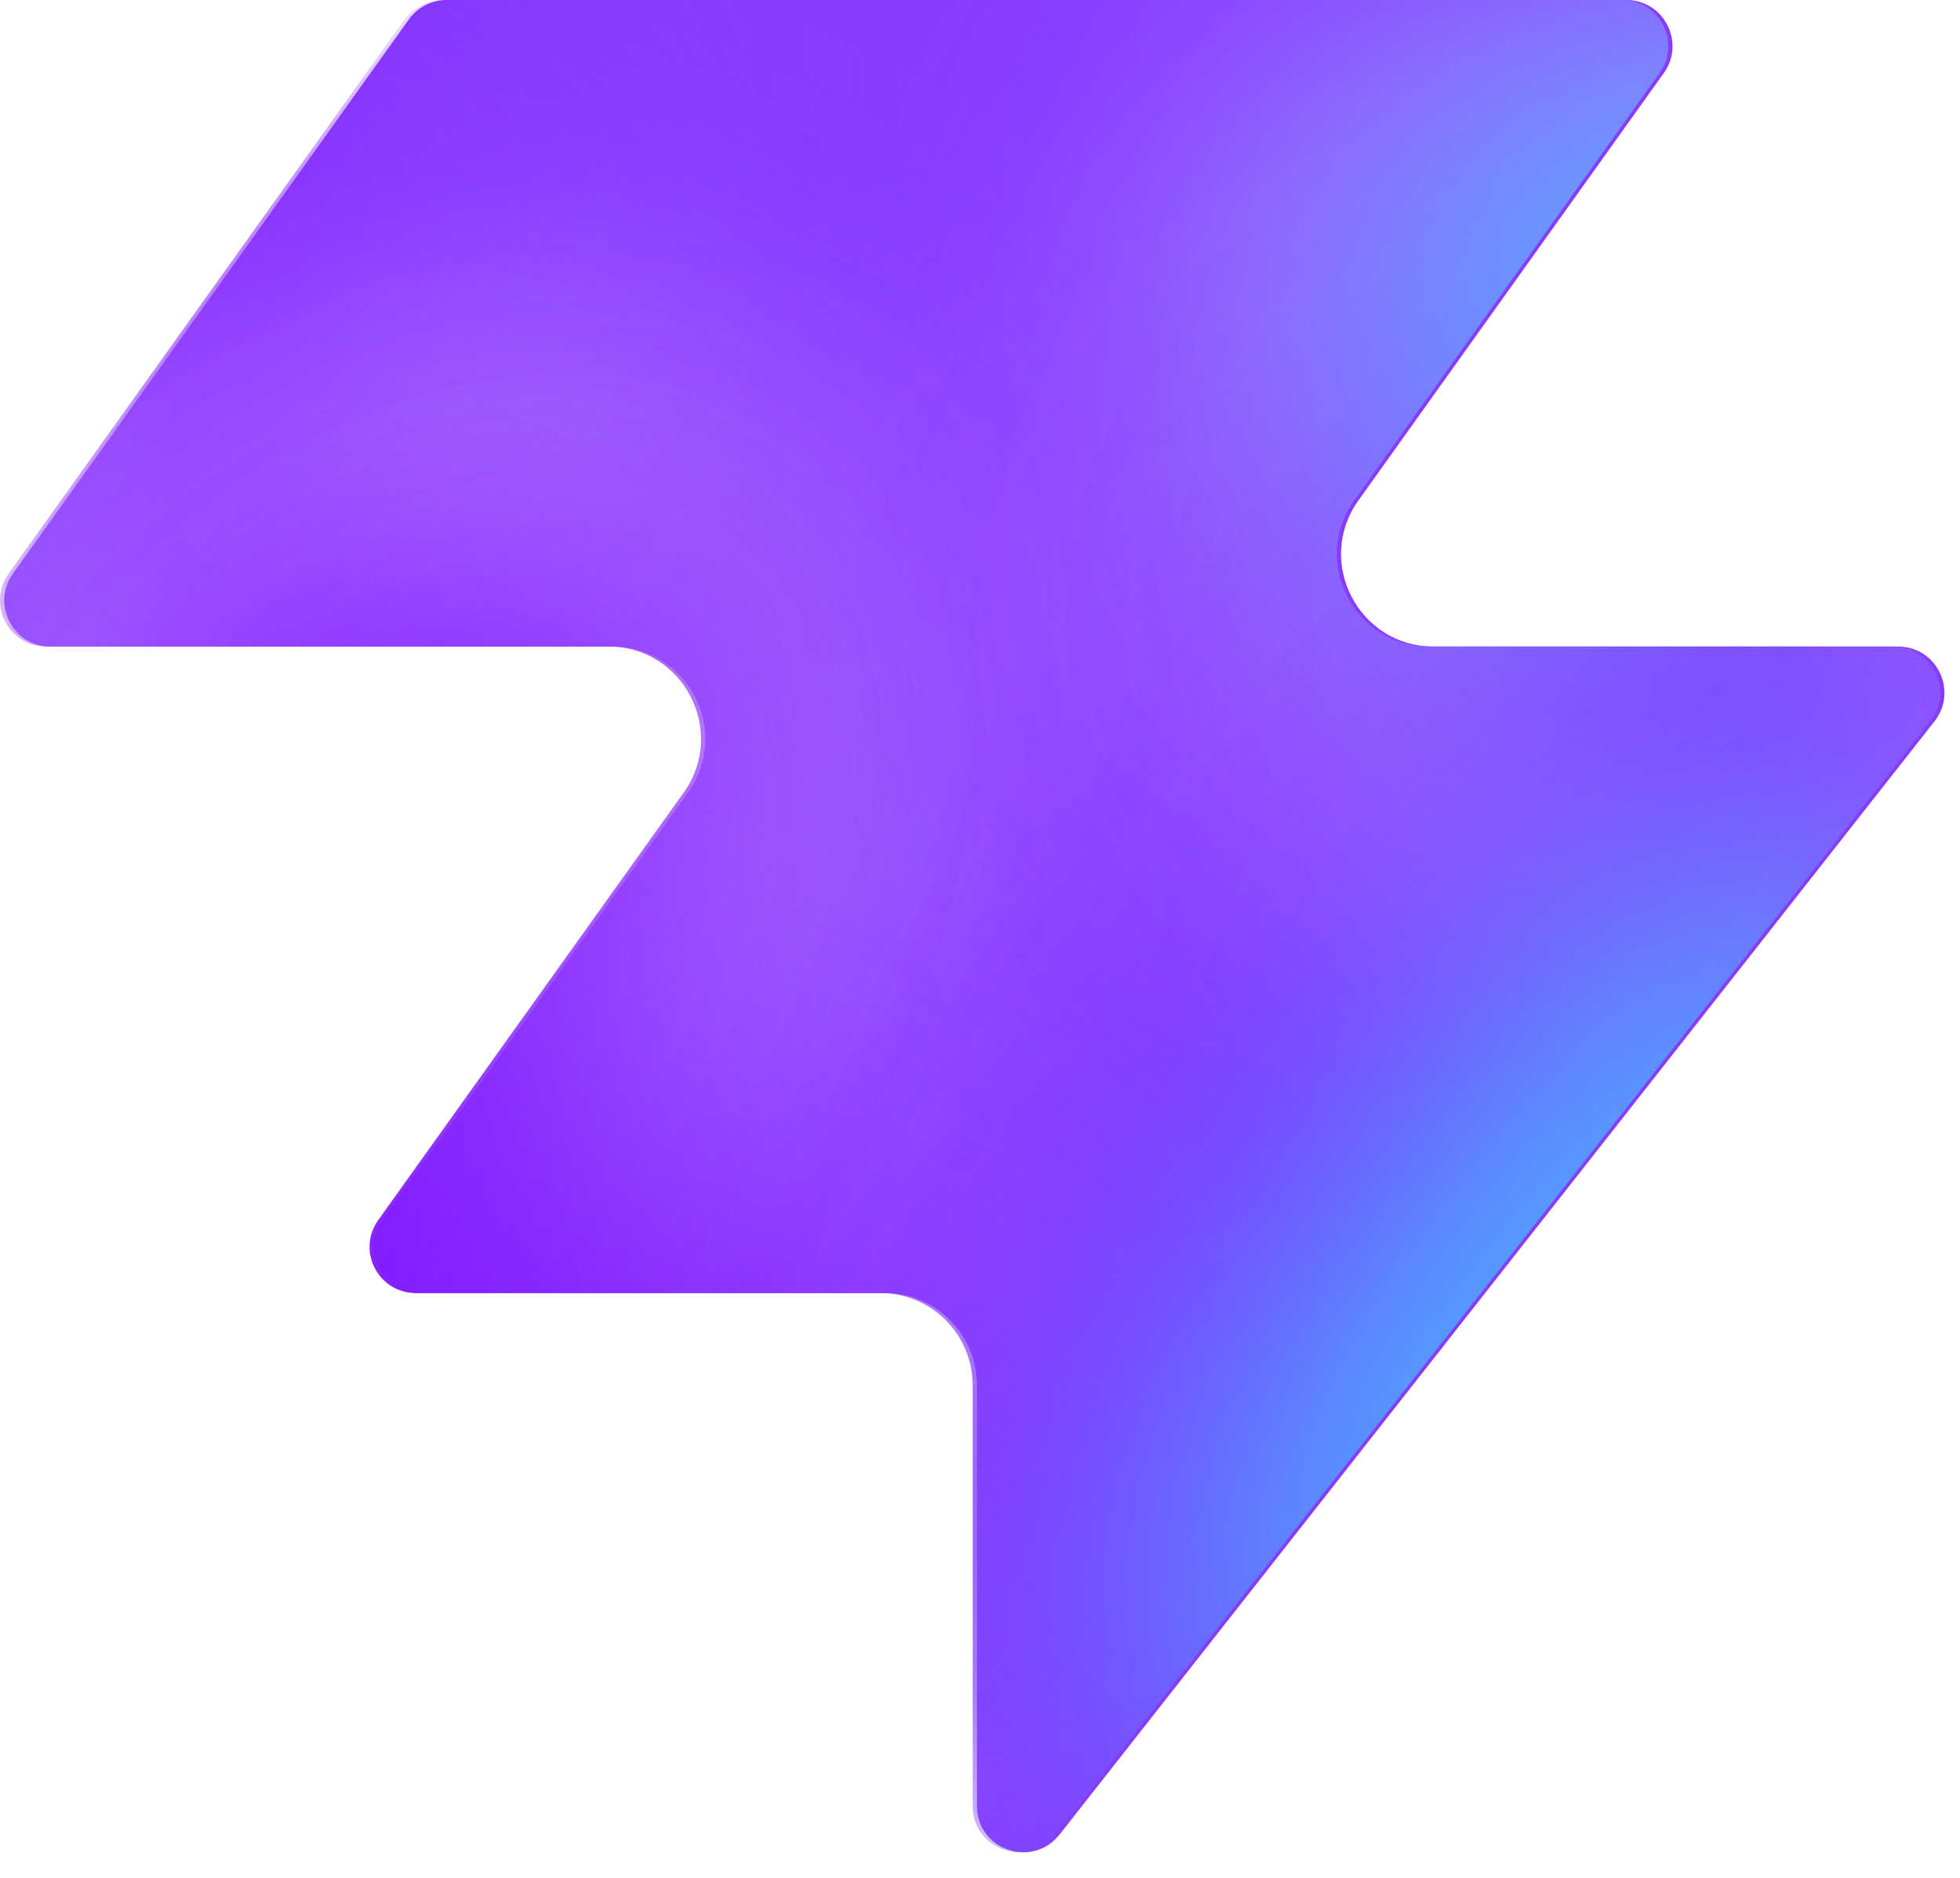
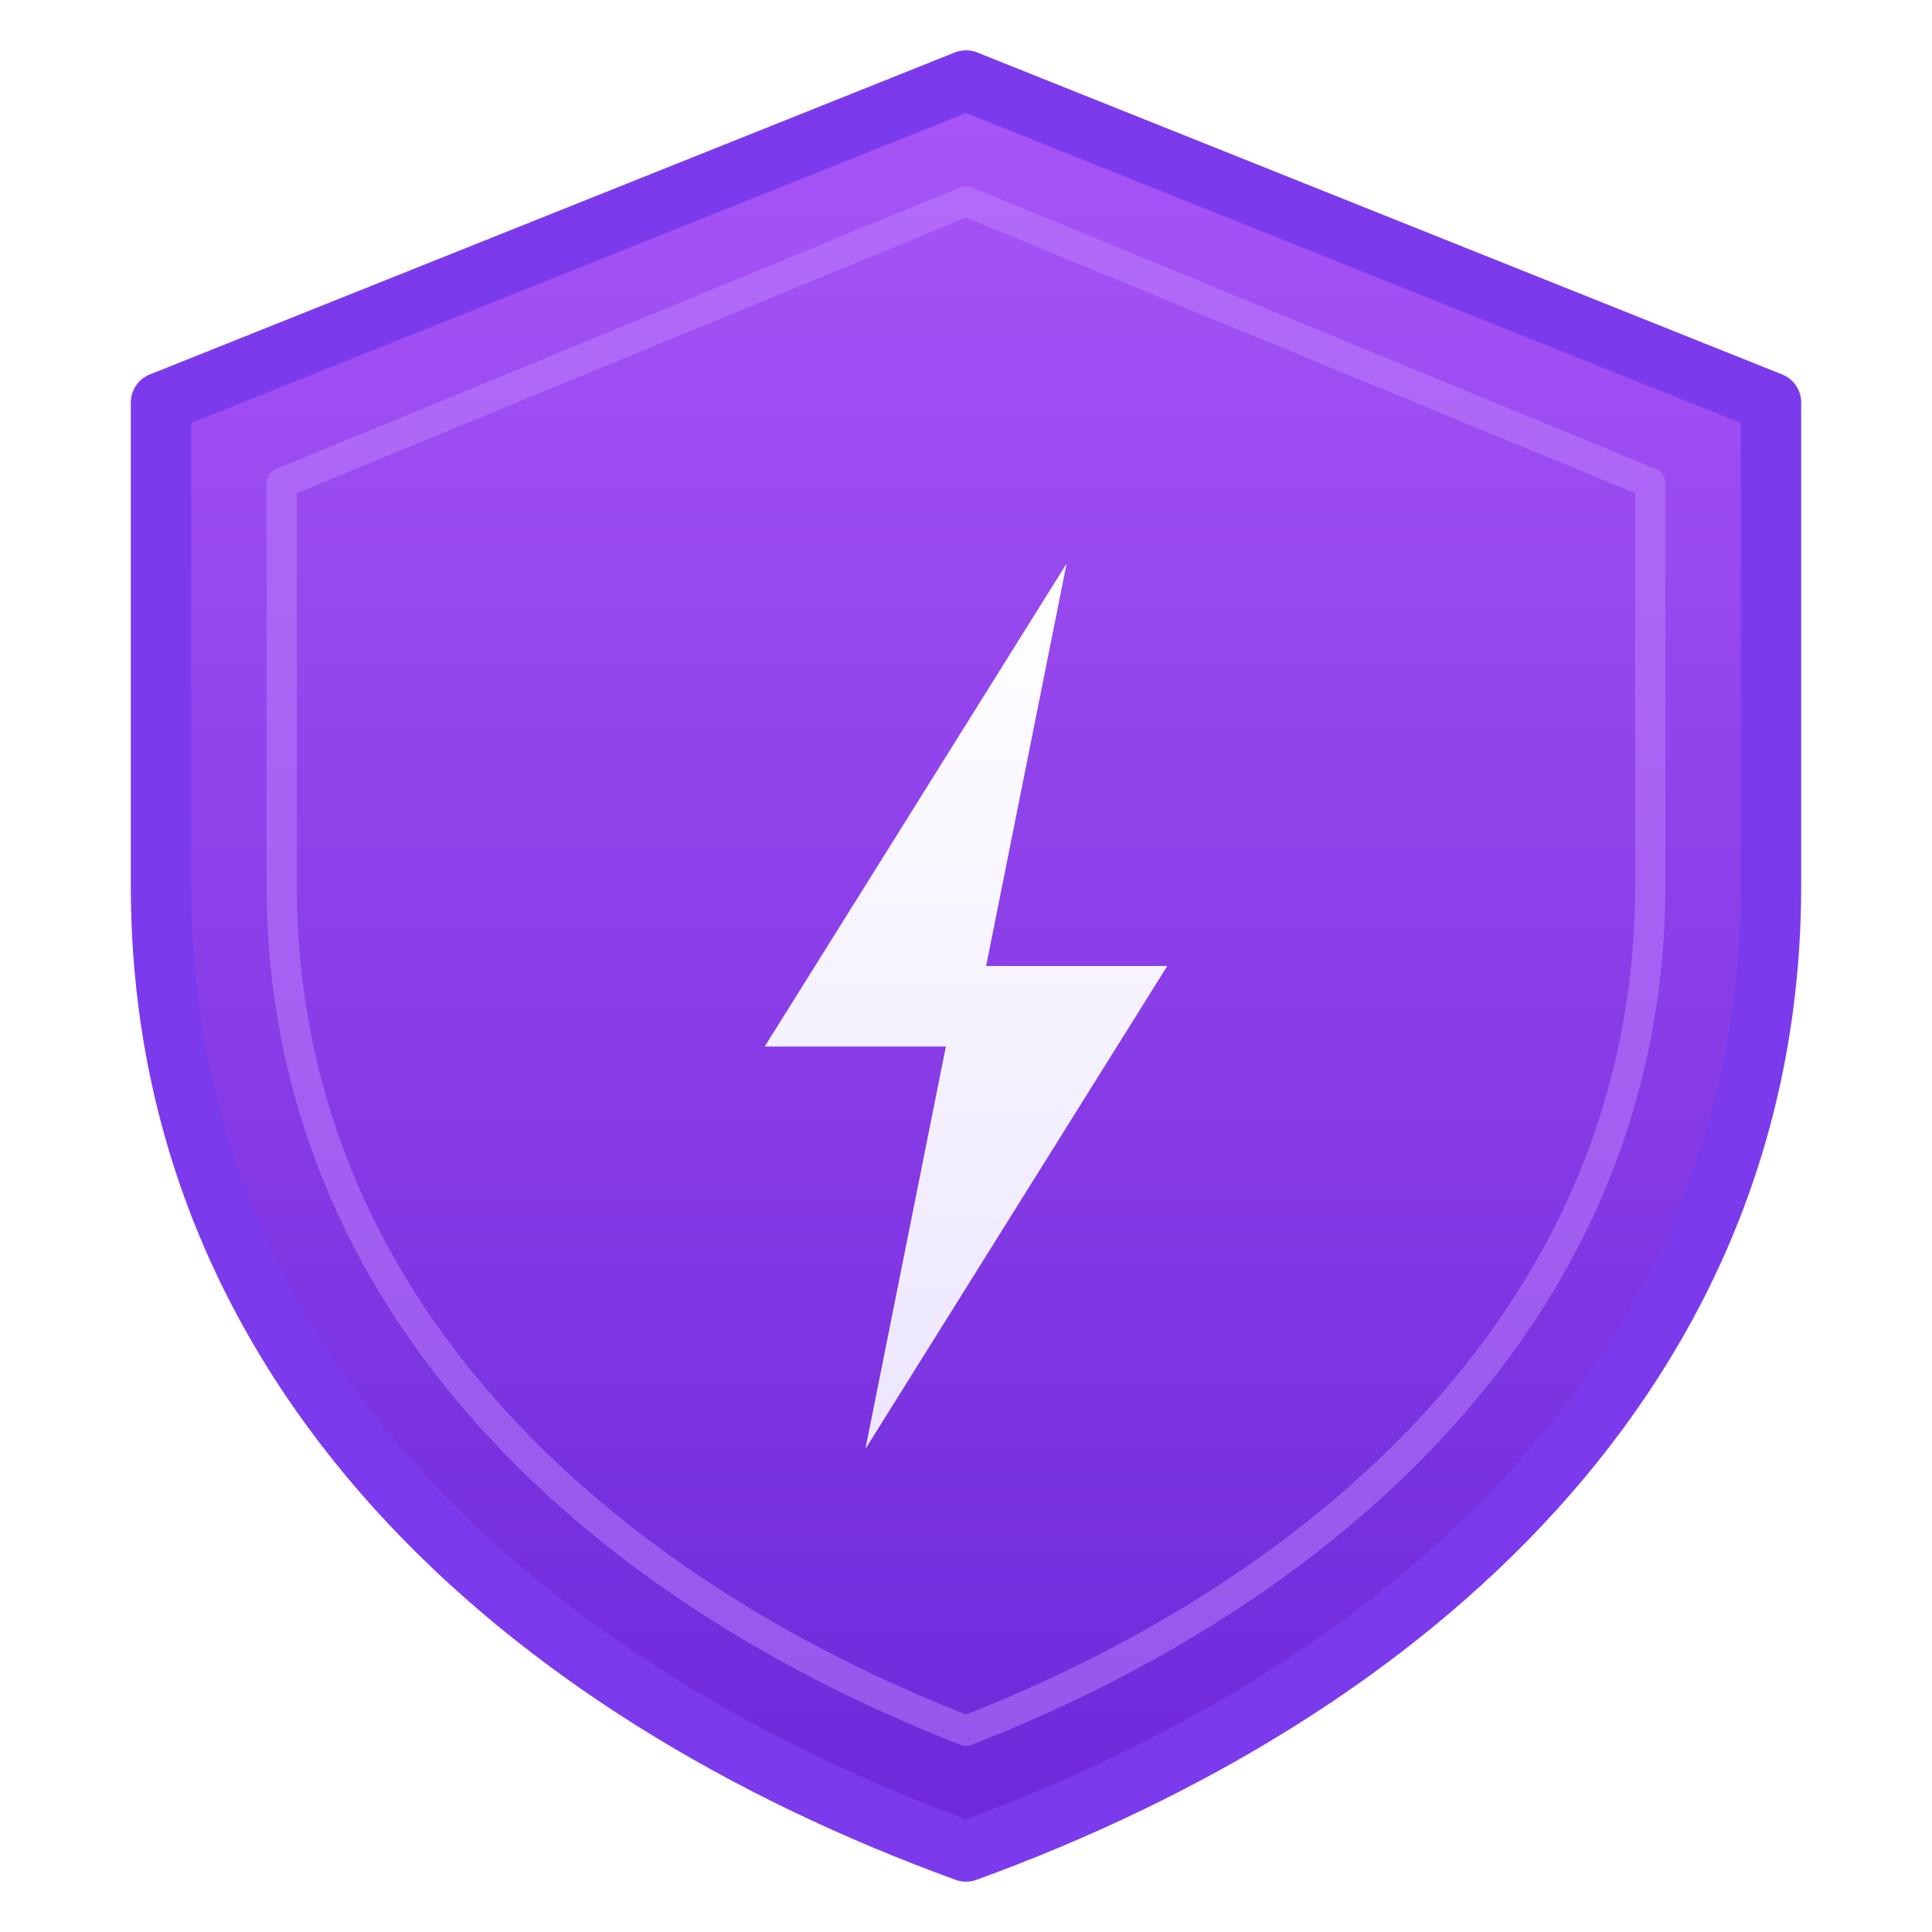
- <svg xmlns="http://www.w3.org/2000/svg" width="48" height="46" fill="none" viewBox="0 0 48 46">
-   <path fill="#863bff" d="M25.946 44.938c-.664.845-2.021.375-2.021-.698V33.937a2.26 2.26 0 0 0-2.262-2.262H10.287c-.92 0-1.456-1.04-.92-1.788l7.48-10.471c1.07-1.497 0-3.578-1.842-3.578H1.237c-.92 0-1.456-1.04-.92-1.788L10.013.474c.214-.297.556-.474.92-.474h28.894c.92 0 1.456 1.04.92 1.788l-7.48 10.471c-1.07 1.498 0 3.579 1.842 3.579h11.377c.943 0 1.473 1.088.89 1.83L25.947 44.94z" style="fill:#863bff;fill:color(display-p3 .525 .23 1);fill-opacity:1" />
-   <mask id="a" width="48" height="46" x="0" y="0" maskUnits="userSpaceOnUse" style="mask-type:alpha">
-     <path fill="#000" d="M25.842 44.938c-.664.844-2.021.375-2.021-.698V33.937a2.26 2.26 0 0 0-2.262-2.262H10.183c-.92 0-1.456-1.04-.92-1.788l7.48-10.471c1.07-1.498 0-3.579-1.842-3.579H1.133c-.92 0-1.456-1.04-.92-1.787L9.91.473c.214-.297.556-.474.92-.474h28.894c.92 0 1.456 1.04.92 1.788l-7.48 10.471c-1.07 1.498 0 3.578 1.842 3.578h11.377c.943 0 1.473 1.088.89 1.832L25.843 44.94z" style="fill:#000;fill-opacity:1" />
-   </mask>
-   <g mask="url(#a)">
-     <g filter="url(#b)">
-       <ellipse cx="5.508" cy="14.704" fill="#ede6ff" rx="5.508" ry="14.704" style="fill:#ede6ff;fill:color(display-p3 .927 .903 1);fill-opacity:1" transform="matrix(.00324 1 1 -.00324 -4.47 31.516)" />
-     </g>
-     <g filter="url(#c)">
-       <ellipse cx="10.399" cy="29.851" fill="#ede6ff" rx="10.399" ry="29.851" style="fill:#ede6ff;fill:color(display-p3 .927 .903 1);fill-opacity:1" transform="matrix(.00324 1 1 -.00324 -39.328 7.883)" />
-     </g>
-     <g filter="url(#d)">
-       <ellipse cx="5.508" cy="30.487" fill="#7e14ff" rx="5.508" ry="30.487" style="fill:#7e14ff;fill:color(display-p3 .492 .077 1);fill-opacity:1" transform="rotate(89.814 -25.913 -14.639)scale(1 -1)" />
-     </g>
-     <g filter="url(#e)">
-       <ellipse cx="5.508" cy="30.599" fill="#7e14ff" rx="5.508" ry="30.599" style="fill:#7e14ff;fill:color(display-p3 .492 .077 1);fill-opacity:1" transform="rotate(89.814 -32.644 -3.334)scale(1 -1)" />
-     </g>
-     <g filter="url(#f)">
-       <ellipse cx="5.508" cy="30.599" fill="#7e14ff" rx="5.508" ry="30.599" style="fill:#7e14ff;fill:color(display-p3 .492 .077 1);fill-opacity:1" transform="matrix(.00324 1 1 -.00324 -34.34 30.47)" />
-     </g>
-     <g filter="url(#g)">
-       <ellipse cx="14.072" cy="22.078" fill="#ede6ff" rx="14.072" ry="22.078" style="fill:#ede6ff;fill:color(display-p3 .927 .903 1);fill-opacity:1" transform="rotate(93.35 24.506 48.493)scale(-1 1)" />
-     </g>
-     <g filter="url(#h)">
-       <ellipse cx="3.47" cy="21.501" fill="#7e14ff" rx="3.47" ry="21.501" style="fill:#7e14ff;fill:color(display-p3 .492 .077 1);fill-opacity:1" transform="rotate(89.009 28.708 47.59)scale(-1 1)" />
-     </g>
-     <g filter="url(#i)">
-       <ellipse cx="3.47" cy="21.501" fill="#7e14ff" rx="3.47" ry="21.501" style="fill:#7e14ff;fill:color(display-p3 .492 .077 1);fill-opacity:1" transform="rotate(89.009 28.708 47.59)scale(-1 1)" />
-     </g>
-     <g filter="url(#j)">
-       <ellipse cx=".387" cy="8.972" fill="#7e14ff" rx="4.407" ry="29.108" style="fill:#7e14ff;fill:color(display-p3 .492 .077 1);fill-opacity:1" transform="rotate(39.51 .387 8.972)" />
-     </g>
-     <g filter="url(#k)">
-       <ellipse cx="47.523" cy="-6.092" fill="#7e14ff" rx="4.407" ry="29.108" style="fill:#7e14ff;fill:color(display-p3 .492 .077 1);fill-opacity:1" transform="rotate(37.892 47.523 -6.092)" />
-     </g>
-     <g filter="url(#l)">
-       <ellipse cx="41.412" cy="6.333" fill="#47bfff" rx="5.971" ry="9.665" style="fill:#47bfff;fill:color(display-p3 .28 .748 1);fill-opacity:1" transform="rotate(37.892 41.412 6.333)" />
-     </g>
-     <g filter="url(#m)">
-       <ellipse cx="-1.879" cy="38.332" fill="#7e14ff" rx="4.407" ry="29.108" style="fill:#7e14ff;fill:color(display-p3 .492 .077 1);fill-opacity:1" transform="rotate(37.892 -1.88 38.332)" />
-     </g>
-     <g filter="url(#n)">
-       <ellipse cx="-1.879" cy="38.332" fill="#7e14ff" rx="4.407" ry="29.108" style="fill:#7e14ff;fill:color(display-p3 .492 .077 1);fill-opacity:1" transform="rotate(37.892 -1.88 38.332)" />
-     </g>
-     <g filter="url(#o)">
-       <ellipse cx="35.651" cy="29.907" fill="#7e14ff" rx="4.407" ry="29.108" style="fill:#7e14ff;fill:color(display-p3 .492 .077 1);fill-opacity:1" transform="rotate(37.892 35.651 29.907)" />
-     </g>
-     <g filter="url(#p)">
-       <ellipse cx="38.418" cy="32.4" fill="#47bfff" rx="5.971" ry="15.297" style="fill:#47bfff;fill:color(display-p3 .28 .748 1);fill-opacity:1" transform="rotate(37.892 38.418 32.4)" />
-     </g>
-   </g>
+ <svg xmlns="http://www.w3.org/2000/svg" width="48" height="48" viewBox="0 0 48 48" fill="none">
  <defs>
-     <filter id="b" width="60.045" height="41.654" x="-19.77" y="16.149" color-interpolation-filters="sRGB" filterUnits="userSpaceOnUse">
-       <feFlood flood-opacity="0" result="BackgroundImageFix" />
-       <feBlend in="SourceGraphic" in2="BackgroundImageFix" result="shape" />
-       <feGaussianBlur result="effect1_foregroundBlur_2002_17158" stdDeviation="7.659" />
-     </filter>
-     <filter id="c" width="90.34" height="51.437" x="-54.613" y="-7.533" color-interpolation-filters="sRGB" filterUnits="userSpaceOnUse">
-       <feFlood flood-opacity="0" result="BackgroundImageFix" />
-       <feBlend in="SourceGraphic" in2="BackgroundImageFix" result="shape" />
-       <feGaussianBlur result="effect1_foregroundBlur_2002_17158" stdDeviation="7.659" />
-     </filter>
-     <filter id="d" width="79.355" height="29.4" x="-49.64" y="2.03" color-interpolation-filters="sRGB" filterUnits="userSpaceOnUse">
-       <feFlood flood-opacity="0" result="BackgroundImageFix" />
-       <feBlend in="SourceGraphic" in2="BackgroundImageFix" result="shape" />
-       <feGaussianBlur result="effect1_foregroundBlur_2002_17158" stdDeviation="4.596" />
-     </filter>
-     <filter id="e" width="79.579" height="29.4" x="-45.045" y="20.029" color-interpolation-filters="sRGB" filterUnits="userSpaceOnUse">
-       <feFlood flood-opacity="0" result="BackgroundImageFix" />
-       <feBlend in="SourceGraphic" in2="BackgroundImageFix" result="shape" />
-       <feGaussianBlur result="effect1_foregroundBlur_2002_17158" stdDeviation="4.596" />
-     </filter>
-     <filter id="f" width="79.579" height="29.4" x="-43.513" y="21.178" color-interpolation-filters="sRGB" filterUnits="userSpaceOnUse">
-       <feFlood flood-opacity="0" result="BackgroundImageFix" />
-       <feBlend in="SourceGraphic" in2="BackgroundImageFix" result="shape" />
-       <feGaussianBlur result="effect1_foregroundBlur_2002_17158" stdDeviation="4.596" />
-     </filter>
-     <filter id="g" width="74.749" height="58.852" x="15.756" y="-17.901" color-interpolation-filters="sRGB" filterUnits="userSpaceOnUse">
-       <feFlood flood-opacity="0" result="BackgroundImageFix" />
-       <feBlend in="SourceGraphic" in2="BackgroundImageFix" result="shape" />
-       <feGaussianBlur result="effect1_foregroundBlur_2002_17158" stdDeviation="7.659" />
-     </filter>
-     <filter id="h" width="61.377" height="25.362" x="23.548" y="2.284" color-interpolation-filters="sRGB" filterUnits="userSpaceOnUse">
-       <feFlood flood-opacity="0" result="BackgroundImageFix" />
-       <feBlend in="SourceGraphic" in2="BackgroundImageFix" result="shape" />
-       <feGaussianBlur result="effect1_foregroundBlur_2002_17158" stdDeviation="4.596" />
-     </filter>
-     <filter id="i" width="61.377" height="25.362" x="23.548" y="2.284" color-interpolation-filters="sRGB" filterUnits="userSpaceOnUse">
-       <feFlood flood-opacity="0" result="BackgroundImageFix" />
-       <feBlend in="SourceGraphic" in2="BackgroundImageFix" result="shape" />
-       <feGaussianBlur result="effect1_foregroundBlur_2002_17158" stdDeviation="4.596" />
-     </filter>
-     <filter id="j" width="56.045" height="63.649" x="-27.636" y="-22.853" color-interpolation-filters="sRGB" filterUnits="userSpaceOnUse">
-       <feFlood flood-opacity="0" result="BackgroundImageFix" />
-       <feBlend in="SourceGraphic" in2="BackgroundImageFix" result="shape" />
-       <feGaussianBlur result="effect1_foregroundBlur_2002_17158" stdDeviation="4.596" />
-     </filter>
-     <filter id="k" width="54.814" height="64.646" x="20.116" y="-38.415" color-interpolation-filters="sRGB" filterUnits="userSpaceOnUse">
-       <feFlood flood-opacity="0" result="BackgroundImageFix" />
-       <feBlend in="SourceGraphic" in2="BackgroundImageFix" result="shape" />
-       <feGaussianBlur result="effect1_foregroundBlur_2002_17158" stdDeviation="4.596" />
-     </filter>
-     <filter id="l" width="33.541" height="35.313" x="24.641" y="-11.323" color-interpolation-filters="sRGB" filterUnits="userSpaceOnUse">
-       <feFlood flood-opacity="0" result="BackgroundImageFix" />
-       <feBlend in="SourceGraphic" in2="BackgroundImageFix" result="shape" />
-       <feGaussianBlur result="effect1_foregroundBlur_2002_17158" stdDeviation="4.596" />
-     </filter>
-     <filter id="m" width="54.814" height="64.646" x="-29.286" y="6.009" color-interpolation-filters="sRGB" filterUnits="userSpaceOnUse">
-       <feFlood flood-opacity="0" result="BackgroundImageFix" />
-       <feBlend in="SourceGraphic" in2="BackgroundImageFix" result="shape" />
-       <feGaussianBlur result="effect1_foregroundBlur_2002_17158" stdDeviation="4.596" />
-     </filter>
-     <filter id="n" width="54.814" height="64.646" x="-29.286" y="6.009" color-interpolation-filters="sRGB" filterUnits="userSpaceOnUse">
-       <feFlood flood-opacity="0" result="BackgroundImageFix" />
-       <feBlend in="SourceGraphic" in2="BackgroundImageFix" result="shape" />
-       <feGaussianBlur result="effect1_foregroundBlur_2002_17158" stdDeviation="4.596" />
-     </filter>
-     <filter id="o" width="54.814" height="64.646" x="8.244" y="-2.416" color-interpolation-filters="sRGB" filterUnits="userSpaceOnUse">
-       <feFlood flood-opacity="0" result="BackgroundImageFix" />
-       <feBlend in="SourceGraphic" in2="BackgroundImageFix" result="shape" />
-       <feGaussianBlur result="effect1_foregroundBlur_2002_17158" stdDeviation="4.596" />
-     </filter>
-     <filter id="p" width="39.409" height="43.623" x="18.713" y="10.588" color-interpolation-filters="sRGB" filterUnits="userSpaceOnUse">
-       <feFlood flood-opacity="0" result="BackgroundImageFix" />
-       <feBlend in="SourceGraphic" in2="BackgroundImageFix" result="shape" />
-       <feGaussianBlur result="effect1_foregroundBlur_2002_17158" stdDeviation="4.596" />
-     </filter>
+     <linearGradient id="shieldGrad" x1="24" y1="2" x2="24" y2="46" gradientUnits="userSpaceOnUse">
+       <stop offset="0%" stop-color="#a855f7" />
+       <stop offset="100%" stop-color="#6d28d9" />
+     </linearGradient>
+     <linearGradient id="boltGrad" x1="24" y1="14" x2="24" y2="36" gradientUnits="userSpaceOnUse">
+       <stop offset="0%" stop-color="#ffffff" />
+       <stop offset="100%" stop-color="#ede6ff" />
+     </linearGradient>
  </defs>
+   <path d="M24 2 L44 10 L44 22 C44 34 35 42 24 46 C13 42 4 34 4 22 L4 10 Z" fill="url(#shieldGrad)" stroke="#7c3aed" stroke-width="1.5" stroke-linejoin="round" />
+   <path d="M24 5 L41 12 L41 22 C41 32.5 33 39.5 24 43 C15 39.5 7 32.5 7 22 L7 12 Z" fill="none" stroke="#c084fc" stroke-width="0.75" stroke-opacity="0.5" stroke-linejoin="round" />
+   <path d="M26.5 14 L19 26 H23.5 L21.5 36 L29 24 H24.5 Z" fill="url(#boltGrad)" />
</svg>
